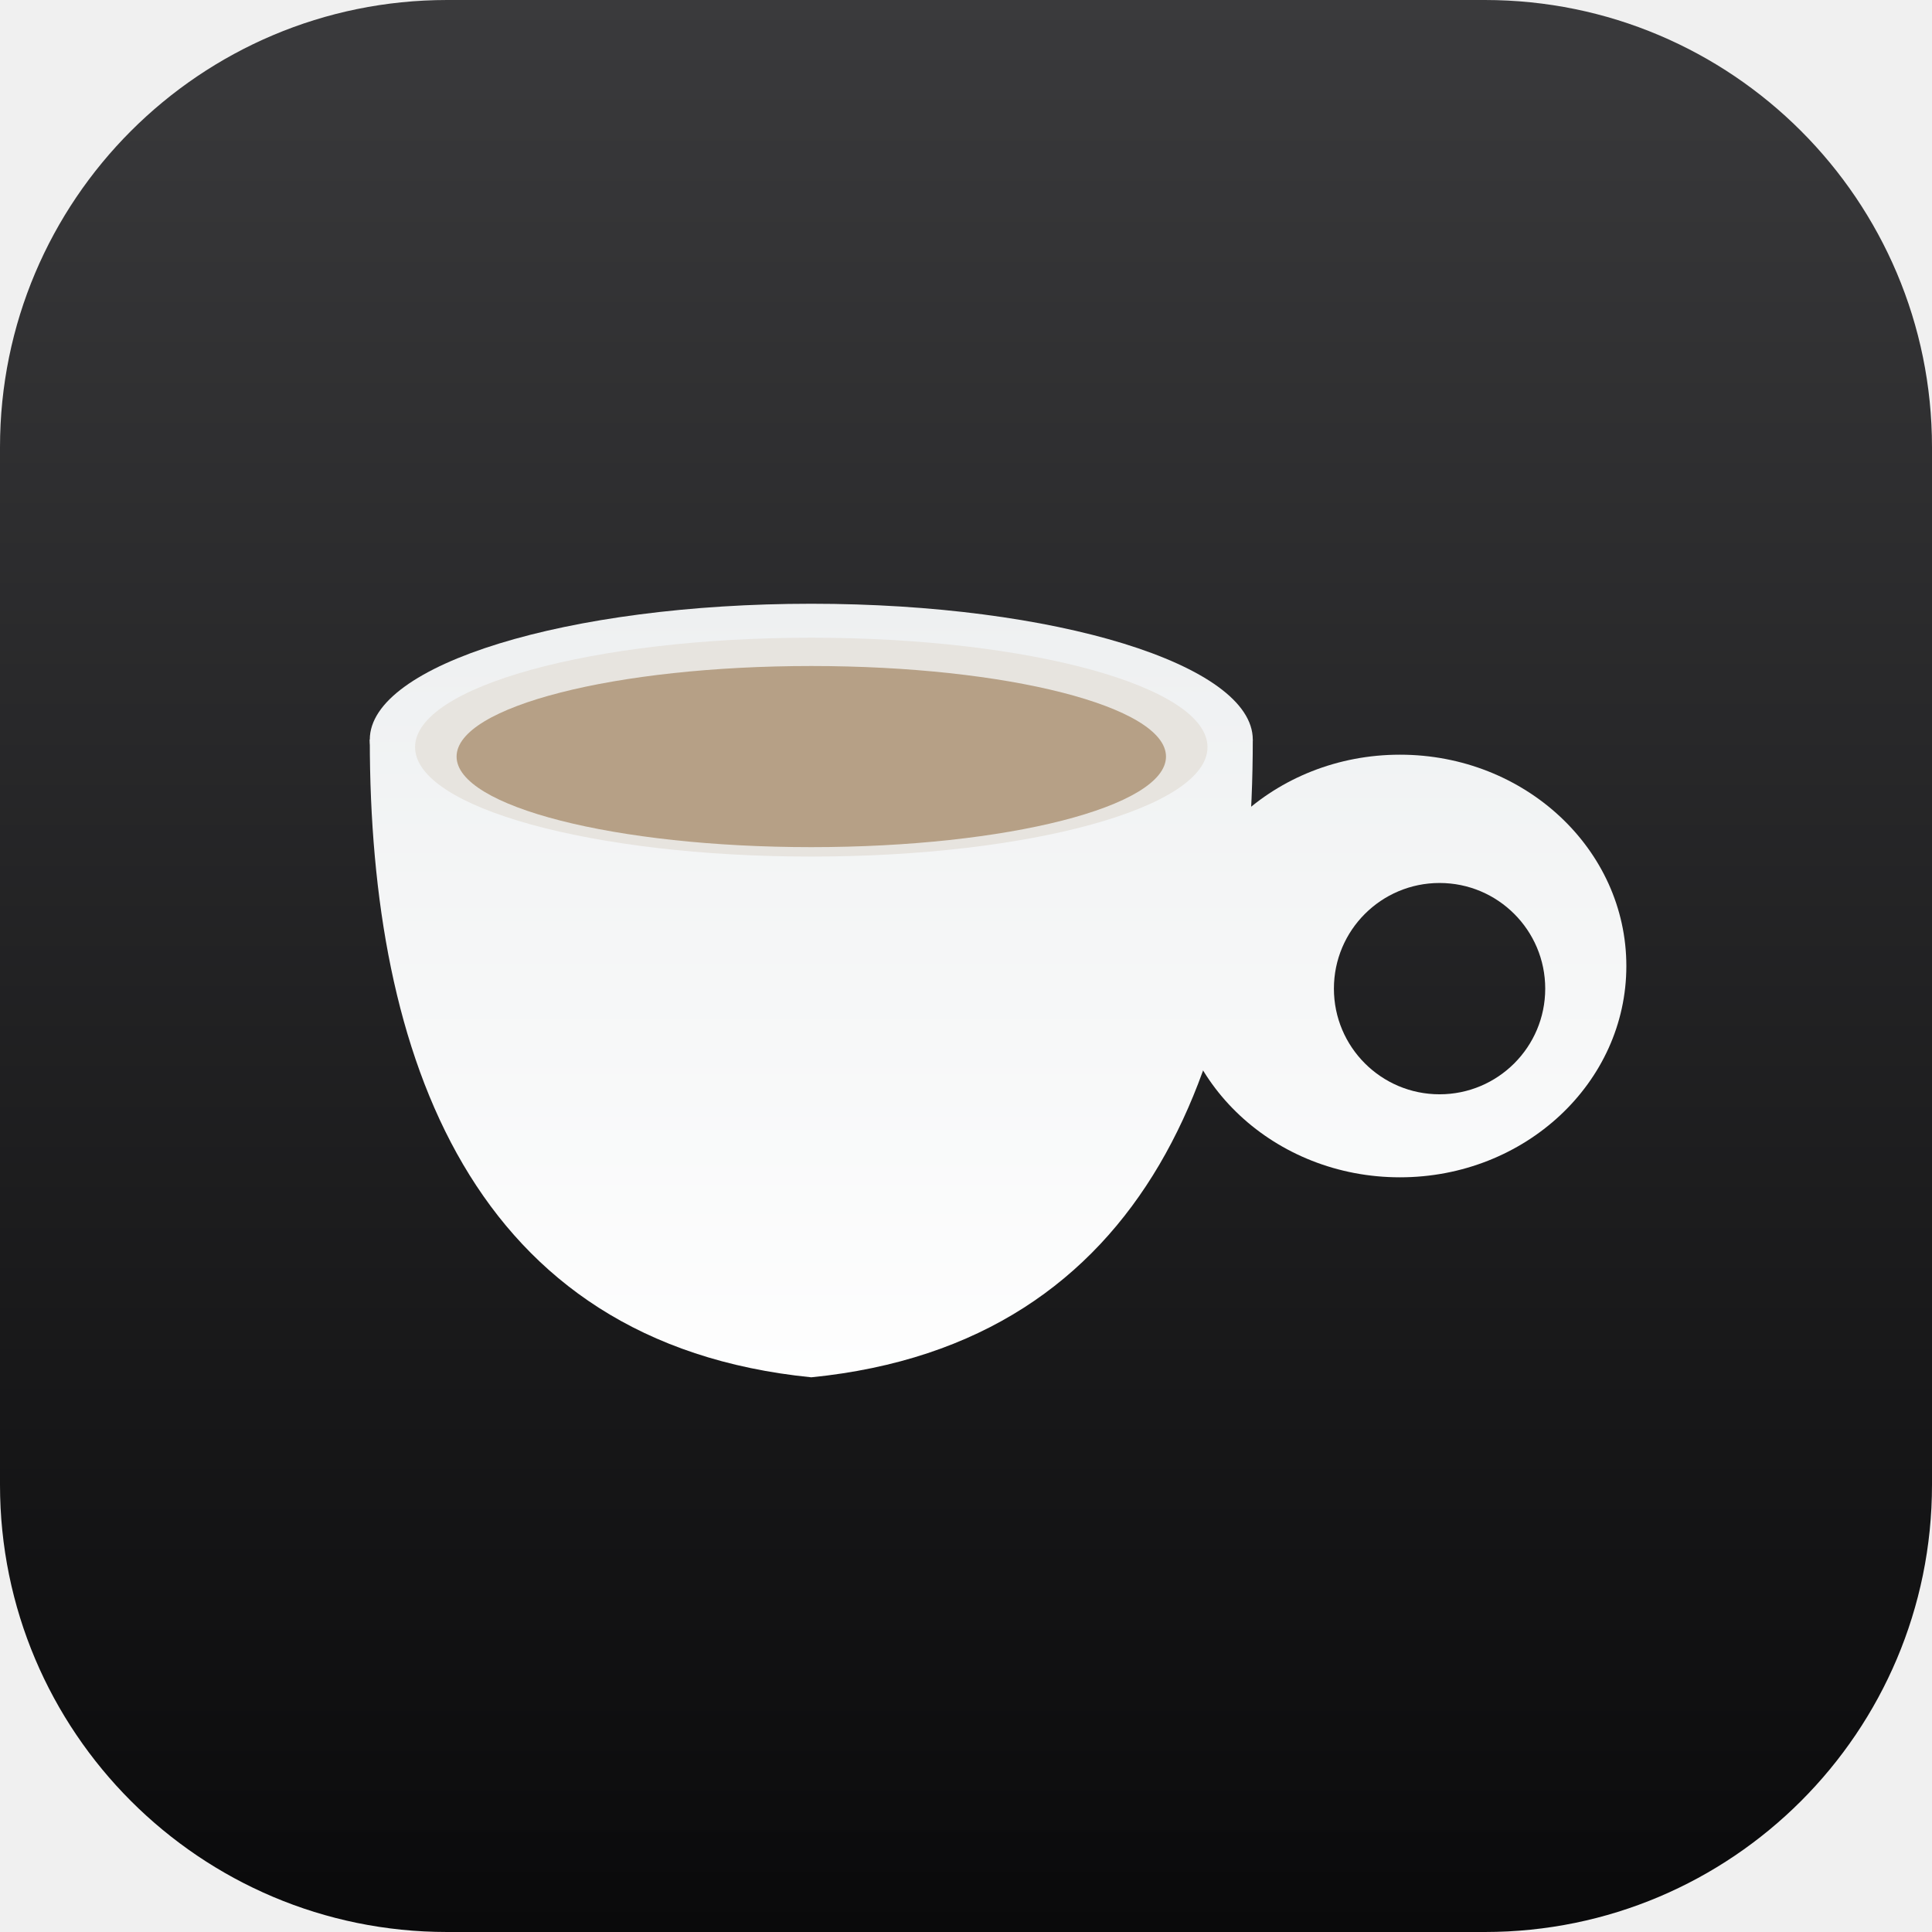
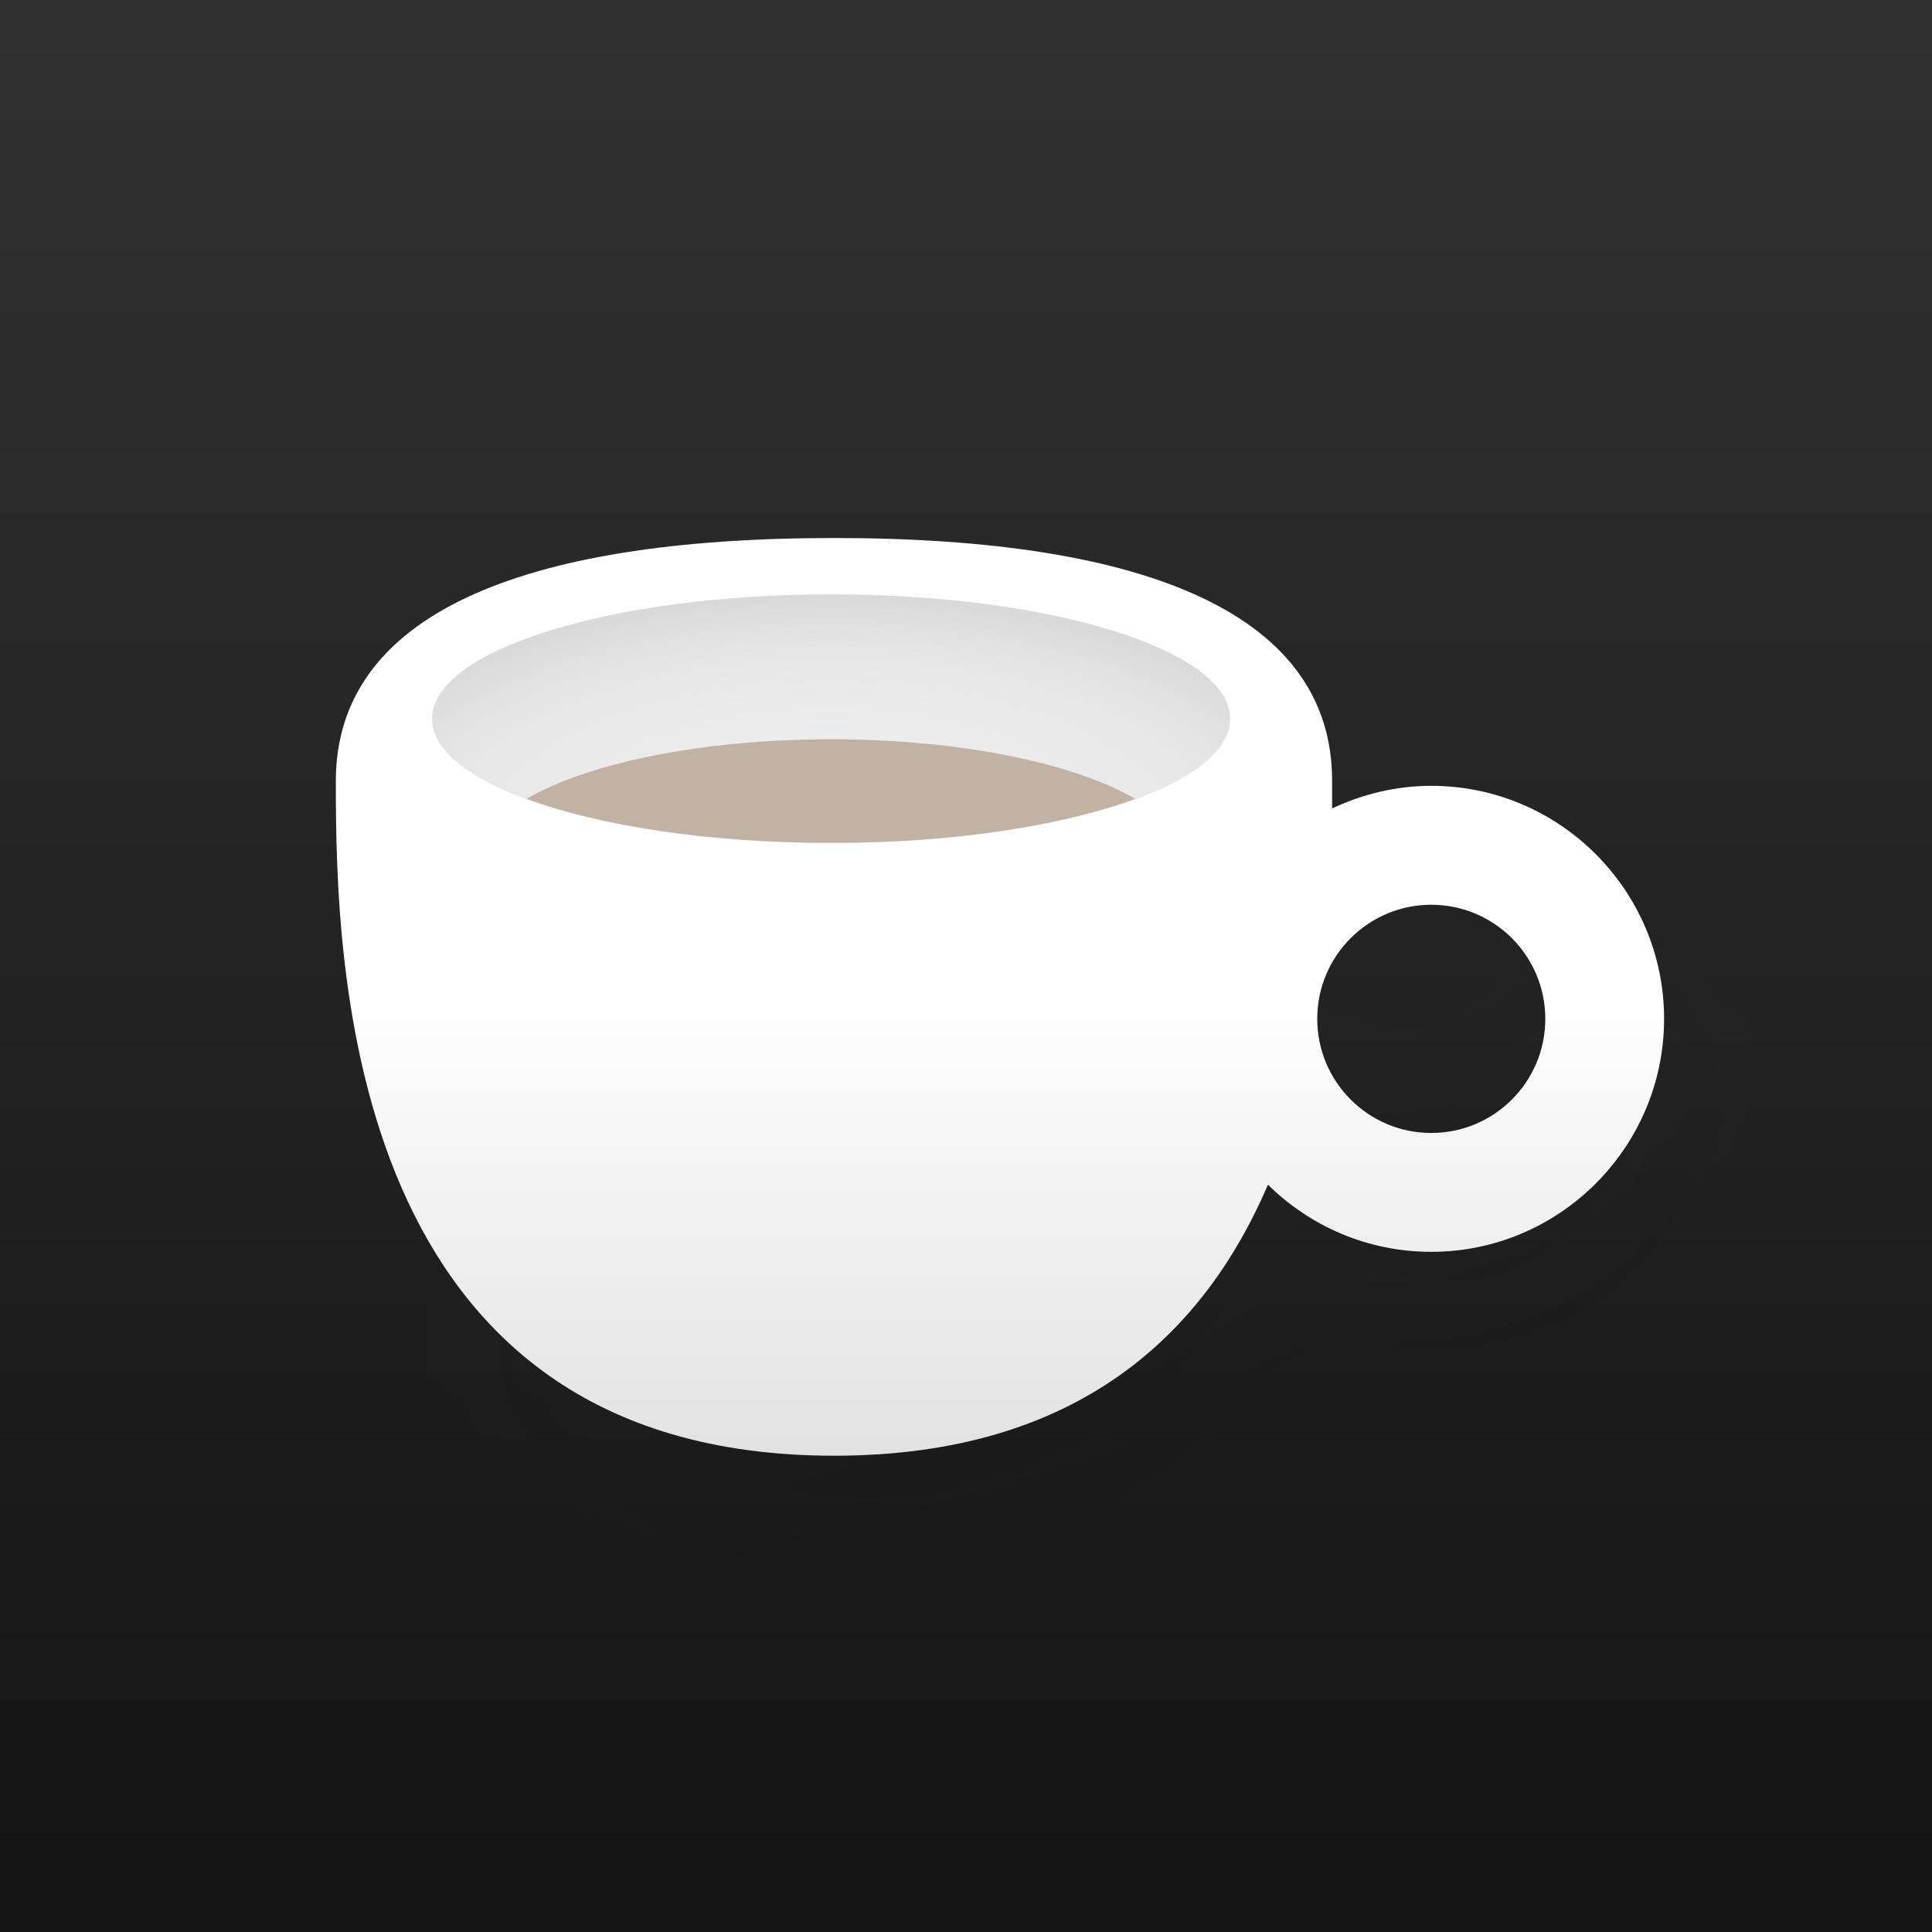
- <svg xmlns="http://www.w3.org/2000/svg" width="1024" height="1024" viewBox="0 0 1024 1024" fill="none">
+ <svg xmlns="http://www.w3.org/2000/svg" width="40" height="40" viewBox="0 0 40 40" fill="none">
+   <g clip-path="url(#clip0_4821_25315)">
+     <g clip-path="url(#clip1_4821_25315)">
+       <path d="M40 40L-3.8147e-06 40L-3.17786e-07 -3.49691e-06L40 0L40 40Z" fill="url(#paint0_linear_4821_25315)" />
+       <g clip-path="url(#clip2_4821_25315)">
+         <g filter="url(#filter0_f_4821_25315)">
+           <path d="M29.633 16.604C28.901 16.604 28.207 16.776 27.58 17.072C27.58 16.875 27.58 16.678 27.58 16.505C27.586 13.091 23.823 11.472 17.27 11.472C10.716 11.472 6.953 13.091 6.953 16.505C6.953 20.302 7.131 30.472 17.27 30.472C22.366 30.472 24.948 27.901 26.252 24.861C27.125 25.722 28.317 26.252 29.633 26.252C32.289 26.252 34.453 24.086 34.453 21.428C34.453 18.77 32.289 16.604 29.633 16.604ZM29.633 23.79C28.33 23.79 27.272 22.732 27.272 21.428C27.272 20.123 28.33 19.065 29.633 19.065C30.936 19.065 31.994 20.123 31.994 21.428C31.994 22.732 30.936 23.79 29.633 23.79Z" fill="url(#paint1_linear_4821_25315)" fill-opacity="0.2" />
+         </g>
+         <path d="M29.633 16.27C28.901 16.27 28.207 16.443 27.58 16.738C27.58 16.541 27.58 16.344 27.58 16.172C27.586 12.757 23.823 11.139 17.27 11.139C10.716 11.139 6.953 12.757 6.953 16.172C6.953 19.968 7.131 30.139 17.27 30.139C22.366 30.139 24.948 27.567 26.252 24.528C27.125 25.389 28.317 25.918 29.633 25.918C32.289 25.918 34.453 23.752 34.453 21.094C34.453 18.436 32.289 16.27 29.633 16.27ZM29.633 23.457C28.33 23.457 27.272 22.399 27.272 21.094C27.272 19.79 28.33 18.732 29.633 18.732C30.936 18.732 31.994 19.79 31.994 21.094C31.994 22.399 30.936 23.457 29.633 23.457Z" fill="url(#paint2_linear_4821_25315)" />
+         <ellipse cx="17.207" cy="14.883" rx="8.262" ry="2.578" fill="url(#paint3_radial_4821_25315)" />
+         <path d="M17.202 15.306C19.887 15.306 22.233 15.801 23.503 16.539C21.99 17.097 19.729 17.451 17.202 17.451C14.676 17.451 12.415 17.097 10.901 16.539C12.172 15.801 14.518 15.306 17.202 15.306Z" fill="#C2B2A3" />
+       </g>
+     </g>
+   </g>
  <defs>
-     <linearGradient id="bg" x1="0" y1="0" x2="0" y2="1024" gradientUnits="userSpaceOnUse">
-       <stop offset="0" stop-color="#3a3a3c" />
-       <stop offset="1" stop-color="#0a0a0b" />
+     <filter id="filter0_f_4821_25315" x="3.62" y="8.139" width="34.167" height="25.667" filterUnits="userSpaceOnUse" color-interpolation-filters="sRGB">
+       <feFlood flood-opacity="0" result="BackgroundImageFix" />
+       <feBlend mode="normal" in="SourceGraphic" in2="BackgroundImageFix" result="shape" />
+       <feGaussianBlur stdDeviation="1.667" result="effect1_foregroundBlur_4821_25315" />
+     </filter>
+     <linearGradient id="paint0_linear_4821_25315" x1="8.535" y1="0.391" x2="8.535" y2="40" gradientUnits="userSpaceOnUse">
+       <stop stop-color="#313131" />
+       <stop offset="1" stop-color="#141414" />
    </linearGradient>
-     <linearGradient id="cup" x1="430" y1="320" x2="430" y2="760" gradientUnits="userSpaceOnUse">
-       <stop offset="0" stop-color="#eef0f1" />
-       <stop offset="1" stop-color="#ffffff" />
+     <linearGradient id="paint1_linear_4821_25315" x1="19.953" y1="29.806" x2="18.286" y2="23.972" gradientUnits="userSpaceOnUse">
+       <stop />
+       <stop offset="1" stop-color="#666666" stop-opacity="0" />
    </linearGradient>
+     <linearGradient id="paint2_linear_4821_25315" x1="20.703" y1="11.139" x2="20.703" y2="30.139" gradientUnits="userSpaceOnUse">
+       <stop offset="0.499" stop-color="white" />
+       <stop offset="1" stop-color="#E2E2E2" />
+     </linearGradient>
+     <radialGradient id="paint3_radial_4821_25315" cx="0" cy="0" r="1" gradientUnits="userSpaceOnUse" gradientTransform="translate(17.207 17.4609) rotate(-90) scale(5.15625 11.0262)">
+       <stop offset="0.418" stop-color="#EDEDED" />
+       <stop offset="0.774" stop-color="#E6E6E6" />
+       <stop offset="1" stop-color="#DAD9D9" />
+     </radialGradient>
+     <clipPath id="clip0_4821_25315">
+       <rect width="40" height="40" fill="white" />
+     </clipPath>
+     <clipPath id="clip1_4821_25315">
+       <rect width="40" height="40" fill="white" />
+     </clipPath>
+     <clipPath id="clip2_4821_25315">
+       <rect width="40" height="40" fill="white" />
+     </clipPath>
  </defs>
-   <rect width="1024" height="1024" rx="237" fill="url(#bg)" />
-   <ellipse cx="742" cy="512" rx="120" ry="112" fill="url(#cup)" />
-   <ellipse cx="763" cy="524" rx="56" ry="56" fill="url(#bg)" />
-   <path d="M196 392 C196 560 250 712 430 730 C610 712 664 560 664 392 Z" fill="url(#cup)" />
-   <ellipse cx="430" cy="392" rx="234" ry="72" fill="url(#cup)" />
-   <ellipse cx="430" cy="396" rx="210" ry="58" fill="#e7e4df" />
-   <ellipse cx="430" cy="401" rx="188" ry="48" fill="#b6a086" />
</svg>
